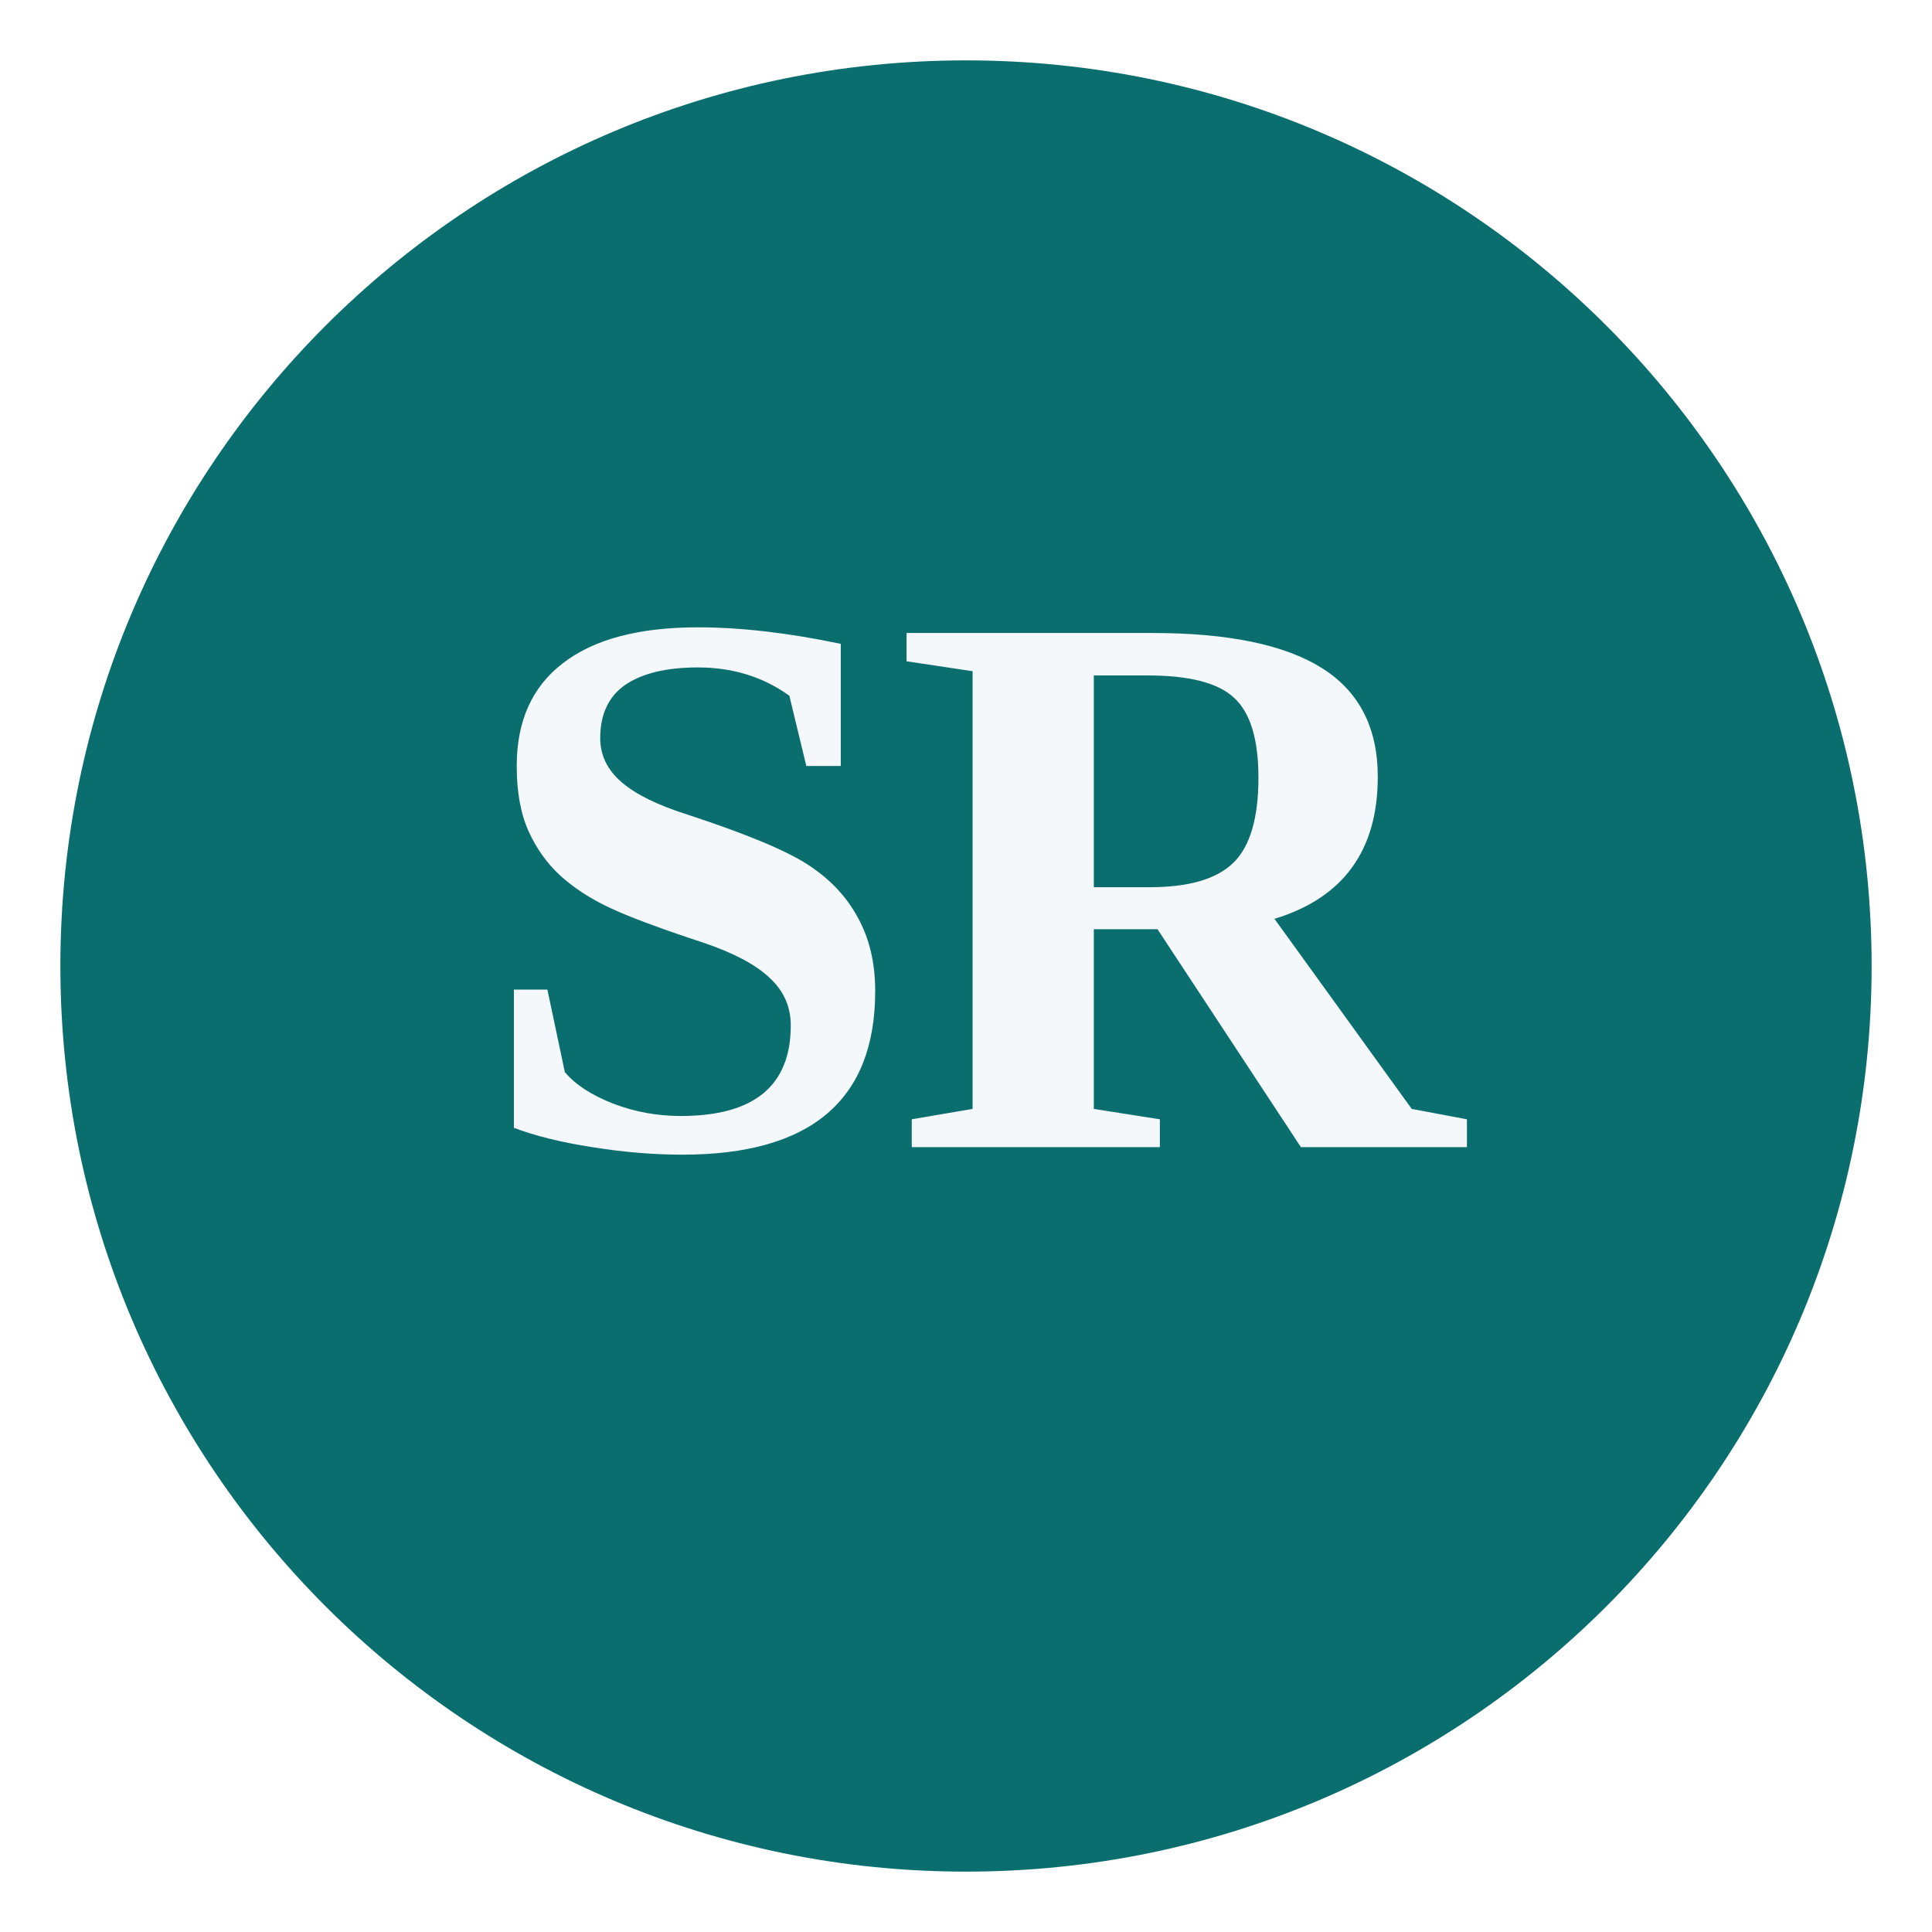
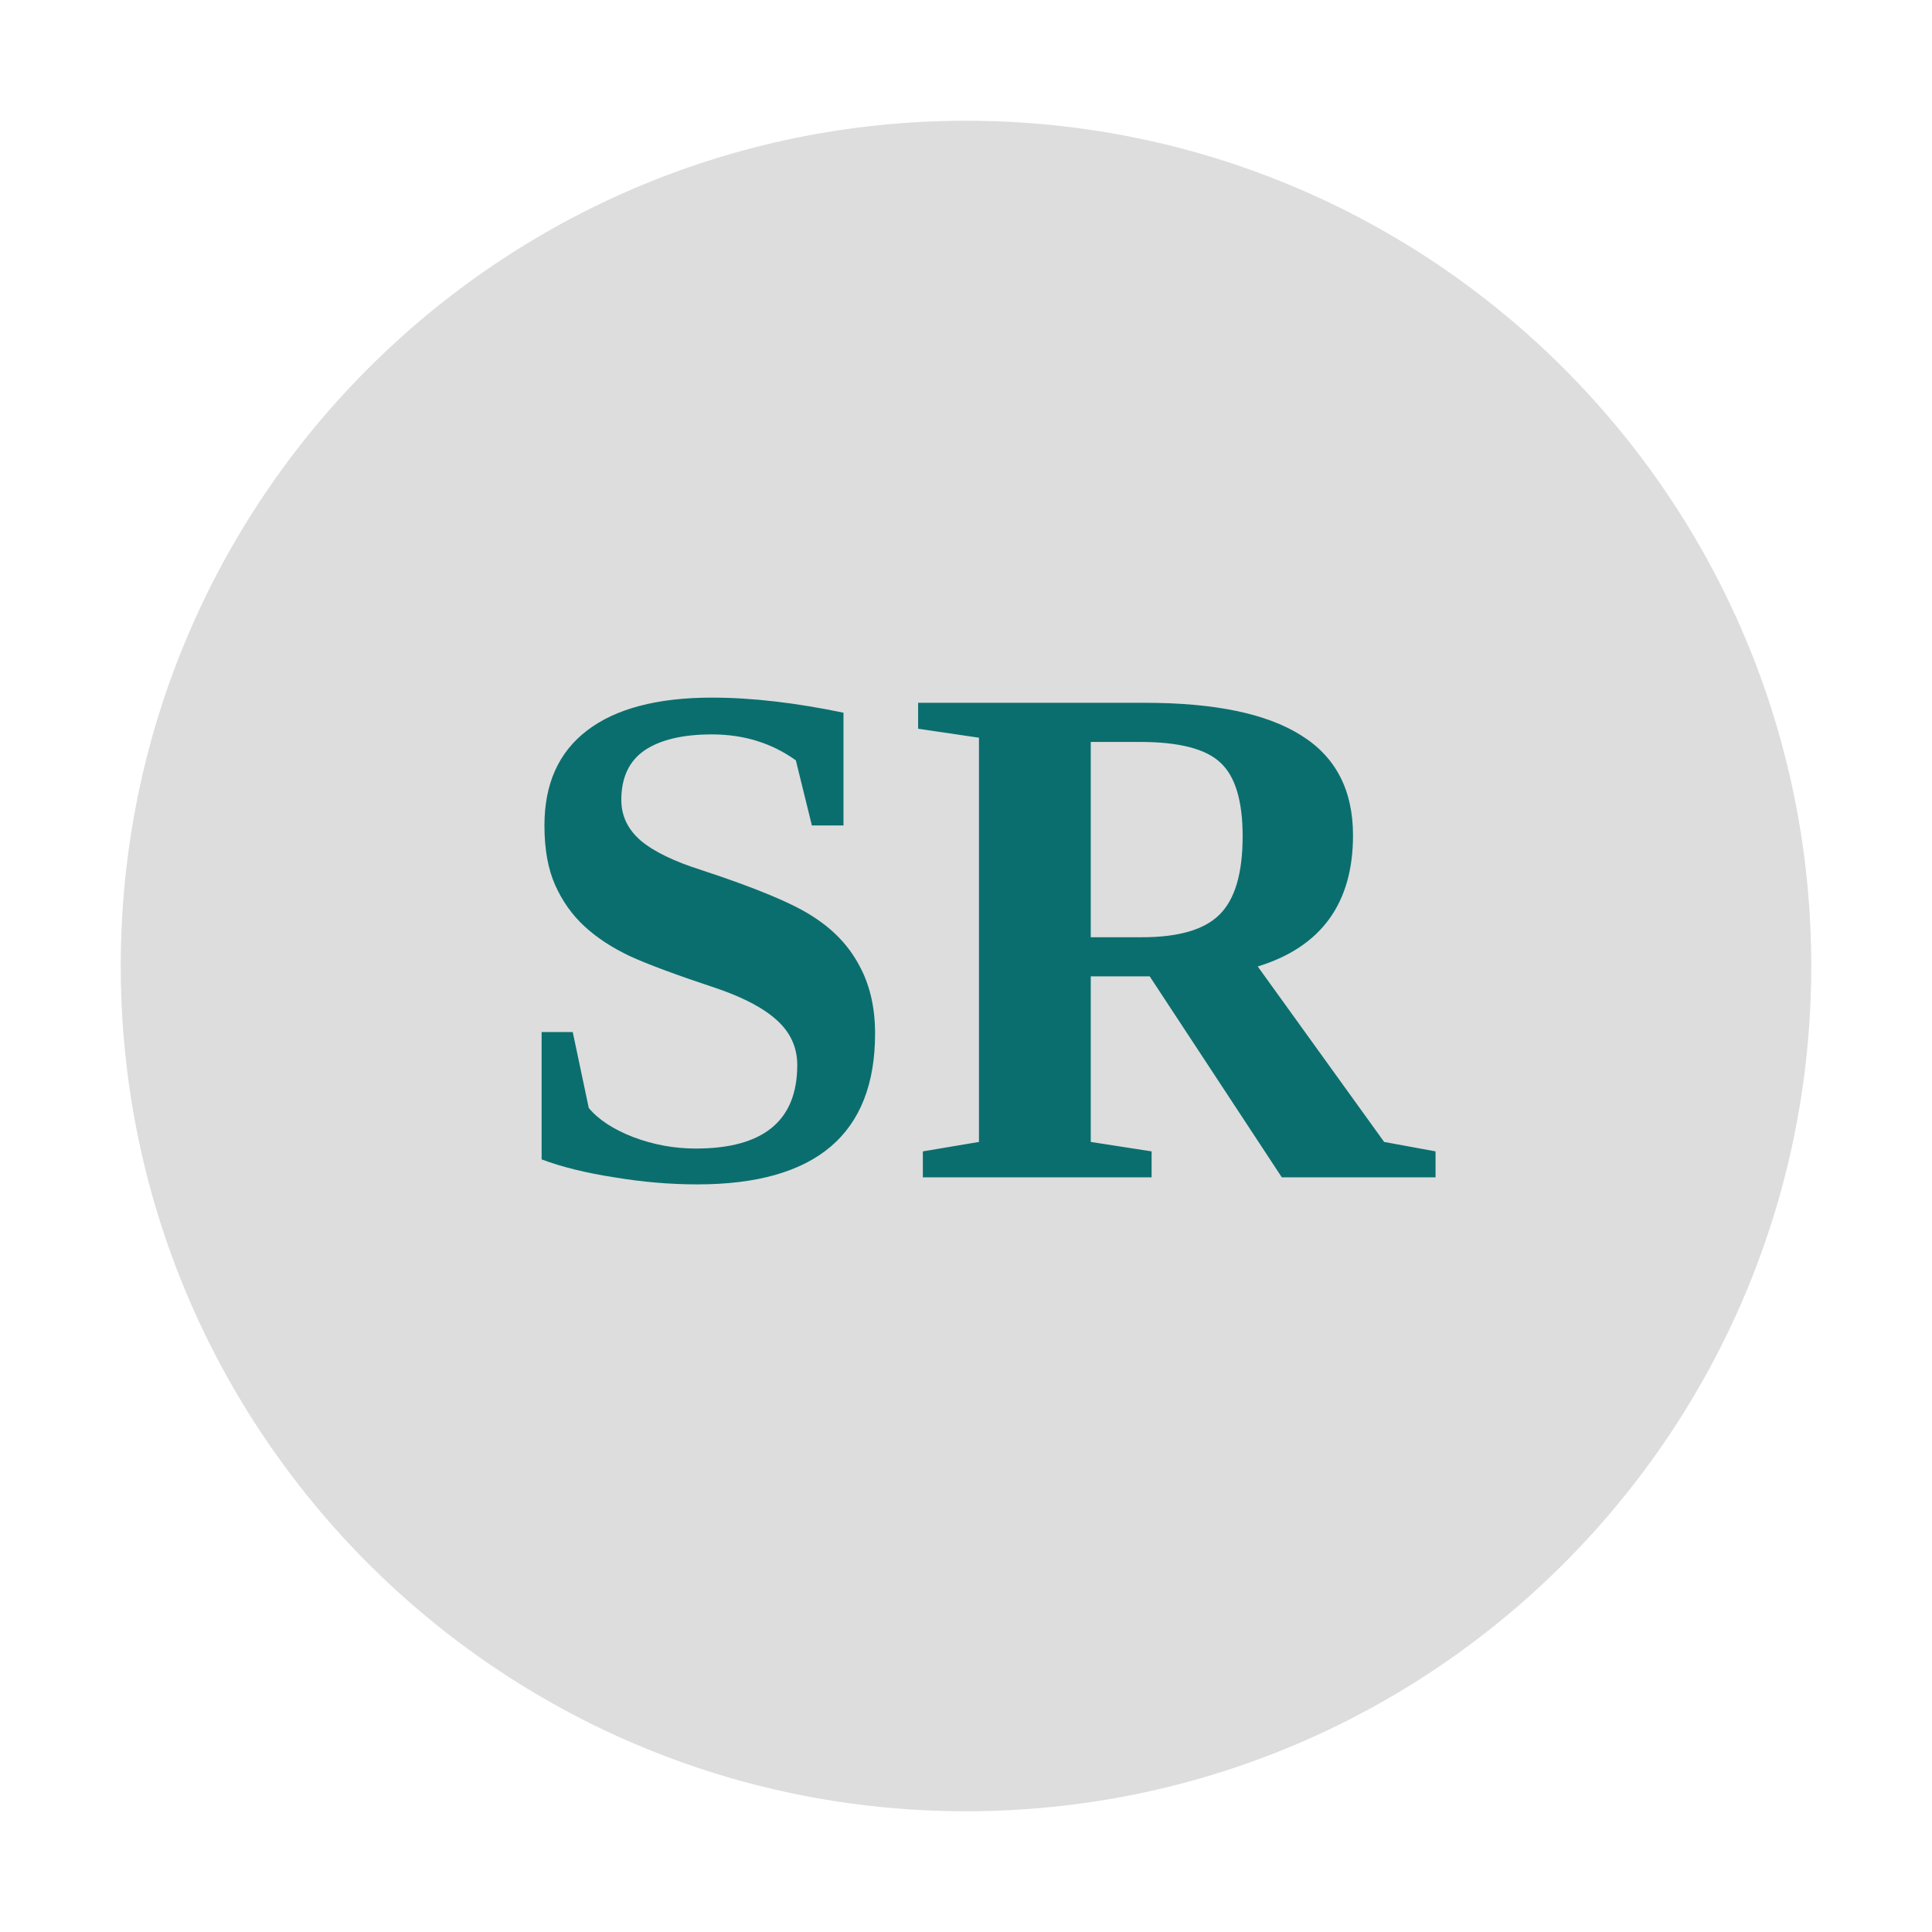
<svg xmlns="http://www.w3.org/2000/svg" viewBox="0 0 64 64" role="img" aria-label="SR">
-   <circle cx="32" cy="32" r="30" fill="#0b6e6e" />
-   <text x="32" y="38" text-anchor="middle" font-family="Georgia, 'Times New Roman', serif" font-size="26" font-weight="700" fill="#f5f8fb" letter-spacing="-0.5">SR</text>
+   <circle cx="32" cy="32" r="28" fill="#dddddd" />
+   <text x="32" y="39" text-anchor="middle" font-family="Georgia, 'Times New Roman', Times, serif" font-size="24" font-weight="700" fill="#0b6e6e">SR</text>
</svg>
